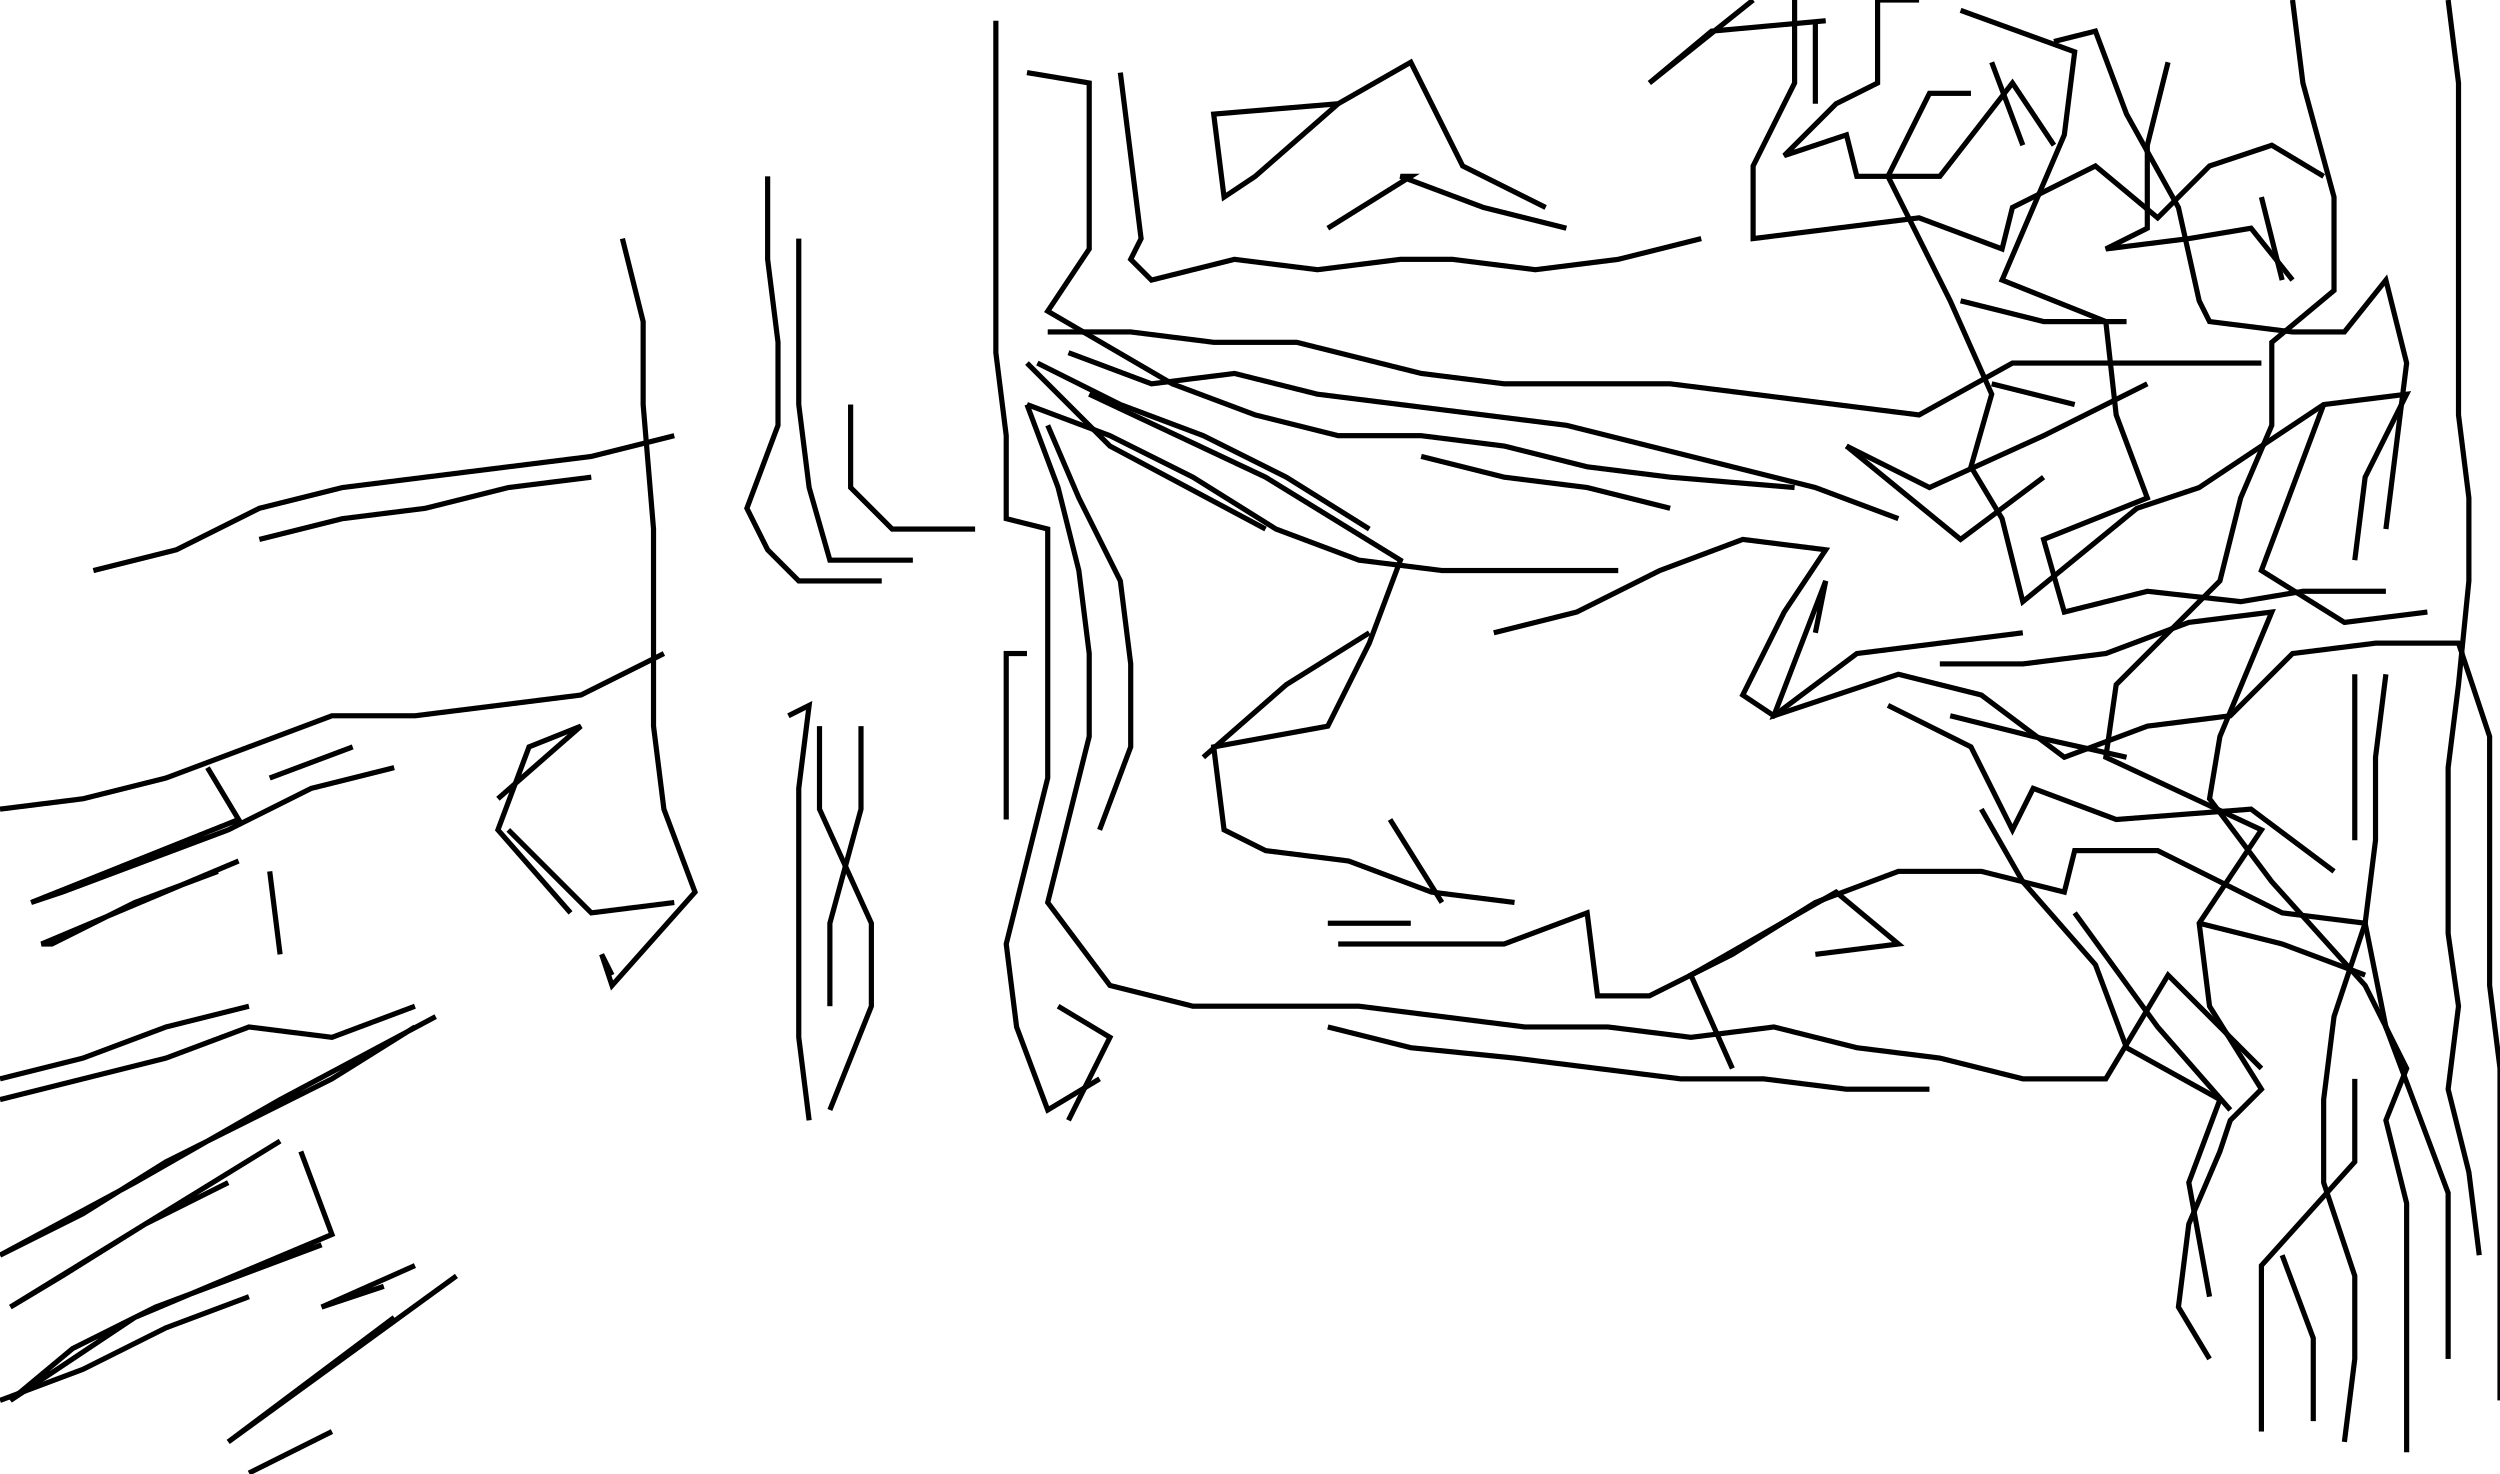
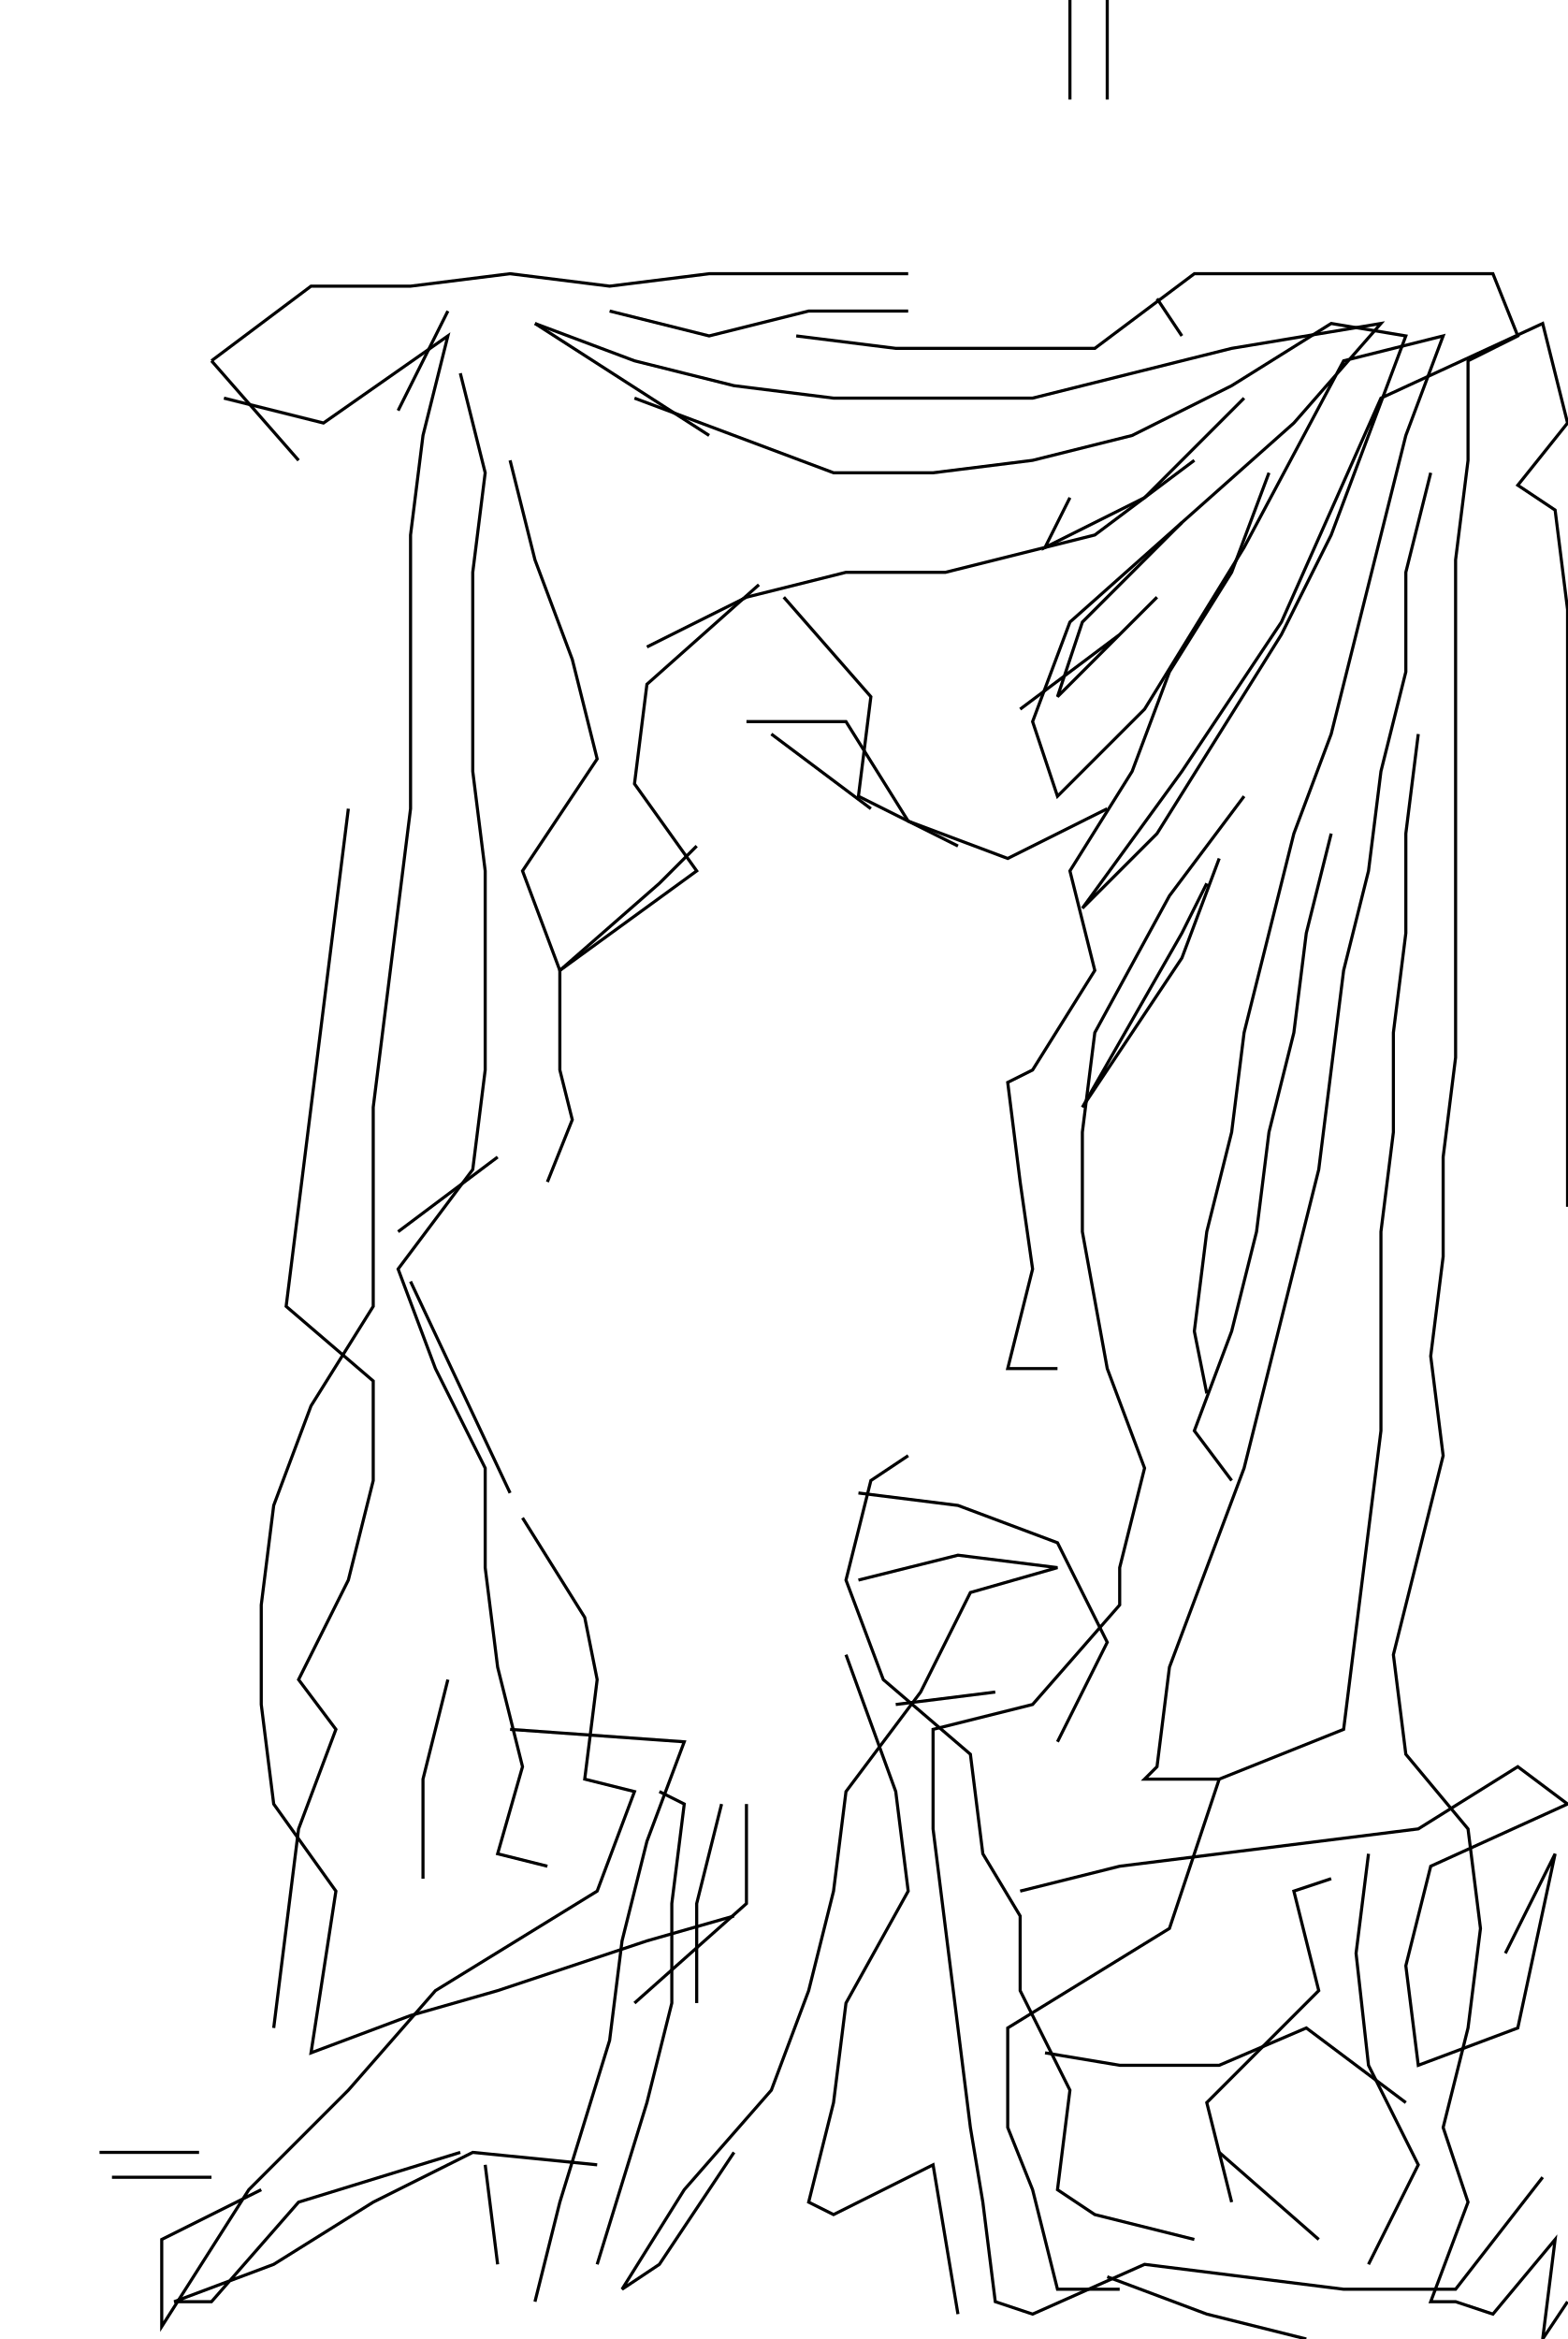
- <svg xmlns="http://www.w3.org/2000/svg" height="284px" width="482px" version="1.1">
-   <polyline points="338.0,0.0,318.0,16.0,330.0,6.0,352.0,4.0" stroke="black" stroke-width="1" fill="none" />
-   <polyline points="350.0,4.0,350.0,20.0" stroke="black" stroke-width="1" fill="none" />
-   <polyline points="346.0,0.0,346.0,16.0,338.0,32.0,338.0,46.0,354.0,44.0,370.0,42.0,386.0,48.0,388.0,40.0,404.0,32.0,416.0,42.0,426.0,32.0,438.0,28.0,448.0,34.0" stroke="black" stroke-width="1" fill="none" />
-   <polyline points="436.0,38.0,440.0,54.0" stroke="black" stroke-width="1" fill="none" />
-   <polyline points="436.0,70.0,420.0,70.0,404.0,70.0,388.0,70.0,370.0,80.0,354.0,78.0,338.0,76.0,322.0,74.0,306.0,74.0,290.0,74.0,274.0,72.0,266.0,70.0,250.0,66.0,234.0,66.0,218.0,64.0,202.0,64.0" stroke="black" stroke-width="1" fill="none" />
-   <polyline points="206.0,68.0,222.0,74.0,238.0,72.0,254.0,76.0,270.0,78.0,286.0,80.0,302.0,82.0,318.0,86.0,334.0,90.0,350.0,94.0,366.0,100.0" stroke="black" stroke-width="1" fill="none" />
-   <polyline points="356.0,86.0,378.0,104.0,394.0,92.0" stroke="black" stroke-width="1" fill="none" />
-   <polyline points="400.0,78.0,384.0,74.0" stroke="black" stroke-width="1" fill="none" />
-   <polyline points="378.0,58.0,394.0,62.0,410.0,62.0" stroke="black" stroke-width="1" fill="none" />
-   <polyline points="414.0,74.0,394.0,84.0,372.0,94.0,356.0,86.0" stroke="black" stroke-width="1" fill="none" />
-   <polyline points="350.0,122.0,352.0,112.0,342.0,138.0,366.0,130.0,382.0,134.0,398.0,146.0,414.0,140.0,430.0,138.0,442.0,126.0,458.0,124.0,474.0,124.0,480.0,142.0,480.0,158.0,480.0,174.0,480.0,190.0,482.0,206.0,482.0,222.0,482.0,238.0,482.0,254.0,482.0,270.0" stroke="black" stroke-width="1" fill="none" />
-   <polyline points="464.0,280.0,464.0,264.0,464.0,248.0,464.0,232.0,460.0,216.0,464.0,206.0,456.0,190.0,438.0,170.0,426.0,154.0,428.0,142.0,438.0,118.0,422.0,120.0,406.0,126.0,390.0,128.0,374.0,128.0" stroke="black" stroke-width="1" fill="none" />
-   <polyline points="376.0,138.0,392.0,142.0,410.0,146.0" stroke="black" stroke-width="1" fill="none" />
-   <polyline points="382.0,156.0,390.0,170.0,404.0,186.0,410.0,202.0,428.0,212.0,422.0,228.0,426.0,250.0" stroke="black" stroke-width="1" fill="none" />
-   <polyline points="440.0,242.0,446.0,258.0,446.0,274.0" stroke="black" stroke-width="1" fill="none" />
-   <polyline points="430.0,214.0,416.0,198.0,400.0,176.0" stroke="black" stroke-width="1" fill="none" />
-   <polyline points="424.0,178.0,440.0,182.0,456.0,188.0" stroke="black" stroke-width="1" fill="none" />
-   <polyline points="454.0,208.0,454.0,224.0,436.0,244.0,436.0,260.0,436.0,276.0" stroke="black" stroke-width="1" fill="none" />
-   <polyline points="450.0,168.0,434.0,156.0,408.0,158.0,392.0,152.0,388.0,160.0,380.0,144.0,364.0,136.0" stroke="black" stroke-width="1" fill="none" />
-   <polyline points="350.0,184.0,366.0,182.0,354.0,172.0,326.0,188.0,334.0,206.0" stroke="black" stroke-width="1" fill="none" />
-   <polyline points="372.0,210.0,356.0,210.0,340.0,208.0,324.0,208.0,308.0,206.0,292.0,204.0,272.0,202.0,256.0,198.0" stroke="black" stroke-width="1" fill="none" />
-   <polyline points="258.0,182.0,274.0,182.0,290.0,182.0,306.0,176.0,308.0,192.0,318.0,192.0,334.0,184.0,350.0,174.0,366.0,168.0,382.0,168.0,398.0,172.0,400.0,164.0,416.0,164.0,440.0,176.0,456.0,178.0,460.0,198.0,472.0,230.0,472.0,246.0,472.0,262.0" stroke="black" stroke-width="1" fill="none" />
-   <polyline points="452.0,278.0,454.0,262.0,454.0,246.0,448.0,228.0,448.0,212.0,450.0,196.0,456.0,178.0,458.0,162.0,458.0,146.0,460.0,130.0" stroke="black" stroke-width="1" fill="none" />
-   <polyline points="454.0,130.0,454.0,146.0,454.0,162.0" stroke="black" stroke-width="1" fill="none" />
-   <polyline points="460.0,102.0,462.0,86.0,464.0,70.0,460.0,54.0,452.0,64.0,442.0,64.0,426.0,62.0,424.0,58.0,420.0,40.0,410.0,22.0,404.0,6.0,396.0,8.0" stroke="black" stroke-width="1" fill="none" />
-   <polyline points="384.0,12.0,390.0,28.0" stroke="black" stroke-width="1" fill="none" />
-   <polyline points="380.0,18.0,372.0,18.0,364.0,34.0,376.0,58.0,384.0,76.0,380.0,90.0,386.0,100.0,390.0,116.0,412.0,98.0,424.0,94.0,448.0,78.0,464.0,76.0,456.0,92.0,454.0,108.0" stroke="black" stroke-width="1" fill="none" />
-   <polyline points="460.0,114.0,444.0,114.0,432.0,116.0,414.0,114.0,398.0,118.0,394.0,104.0,414.0,96.0,408.0,80.0,406.0,62.0,386.0,54.0,398.0,26.0,400.0,10.0,378.0,2.0" stroke="black" stroke-width="1" fill="none" />
-   <polyline points="370.0,0.0,362.0,0.0,362.0,16.0,354.0,20.0,344.0,30.0,356.0,26.0,358.0,34.0,374.0,34.0,388.0,16.0,396.0,28.0" stroke="black" stroke-width="1" fill="none" />
-   <polyline points="418.0,12.0,414.0,28.0,414.0,44.0,406.0,48.0,422.0,46.0,434.0,44.0,442.0,54.0" stroke="black" stroke-width="1" fill="none" />
-   <polyline points="448.0,78.0,442.0,94.0,436.0,110.0,452.0,120.0,468.0,118.0" stroke="black" stroke-width="1" fill="none" />
-   <polyline points="390.0,122.0,374.0,124.0,358.0,126.0,342.0,138.0,336.0,134.0,344.0,118.0,352.0,106.0,336.0,104.0,320.0,110.0,304.0,118.0,288.0,122.0" stroke="black" stroke-width="1" fill="none" />
-   <polyline points="274.0,88.0,290.0,92.0,306.0,94.0,322.0,98.0" stroke="black" stroke-width="1" fill="none" />
-   <polyline points="302.0,44.0,286.0,40.0,270.0,34.0,272.0,34.0,256.0,44.0" stroke="black" stroke-width="1" fill="none" />
-   <polyline points="258.0,20.0,234.0,22.0,236.0,38.0,242.0,34.0,258.0,20.0,272.0,12.0,282.0,32.0,298.0,40.0" stroke="black" stroke-width="1" fill="none" />
-   <polyline points="264.0,102.0,248.0,92.0,232.0,84.0,216.0,78.0,200.0,70.0" stroke="black" stroke-width="1" fill="none" />
-   <polyline points="198.0,70.0,214.0,86.0,244.0,102.0" stroke="black" stroke-width="1" fill="none" />
-   <polyline points="264.0,122.0,248.0,132.0,232.0,146.0" stroke="black" stroke-width="1" fill="none" />
-   <polyline points="212.0,160.0,218.0,144.0,218.0,128.0,216.0,112.0,208.0,96.0,202.0,82.0" stroke="black" stroke-width="1" fill="none" />
-   <polyline points="198.0,78.0,204.0,94.0,208.0,110.0,210.0,126.0,210.0,142.0,206.0,158.0,202.0,174.0,214.0,190.0,230.0,194.0,246.0,194.0,262.0,194.0,278.0,196.0,294.0,198.0,310.0,198.0,326.0,200.0,342.0,198.0,358.0,202.0,374.0,204.0,390.0,208.0,406.0,208.0,418.0,188.0,436.0,206.0" stroke="black" stroke-width="1" fill="none" />
-   <polyline points="272.0,178.0,256.0,178.0" stroke="black" stroke-width="1" fill="none" />
-   <polyline points="278.0,174.0,268.0,158.0" stroke="black" stroke-width="1" fill="none" />
-   <polyline points="204.0,194.0,214.0,200.0,206.0,216.0" stroke="black" stroke-width="1" fill="none" />
-   <polyline points="156.0,216.0,154.0,200.0,154.0,184.0,154.0,168.0,154.0,152.0,156.0,136.0,152.0,138.0" stroke="black" stroke-width="1" fill="none" />
-   <polyline points="158.0,140.0,158.0,156.0,168.0,178.0,168.0,194.0,160.0,214.0" stroke="black" stroke-width="1" fill="none" />
-   <polyline points="130.0,174.0,114.0,176.0,98.0,160.0" stroke="black" stroke-width="1" fill="none" />
-   <polyline points="96.0,154.0,112.0,140.0,102.0,144.0,96.0,160.0,110.0,176.0" stroke="black" stroke-width="1" fill="none" />
-   <polyline points="84.0,196.0,54.0,212.0,26.0,228.0,0.0,242.0,16.0,234.0,32.0,224.0,48.0,216.0,64.0,208.0,80.0,198.0" stroke="black" stroke-width="1" fill="none" />
-   <polyline points="80.0,194.0,64.0,200.0,48.0,198.0,32.0,204.0,16.0,208.0,0.0,212.0" stroke="black" stroke-width="1" fill="none" />
-   <polyline points="0.0,208.0,16.0,204.0,32.0,198.0,48.0,194.0" stroke="black" stroke-width="1" fill="none" />
-   <polyline points="54.0,184.0,52.0,168.0" stroke="black" stroke-width="1" fill="none" />
-   <polyline points="46.0,166.0,8.0,182.0,10.0,182.0,26.0,174.0,42.0,168.0" stroke="black" stroke-width="1" fill="none" />
-   <polyline points="40.0,148.0,46.0,158.0,6.0,174.0,12.0,172.0,28.0,166.0,44.0,160.0,60.0,152.0,76.0,148.0" stroke="black" stroke-width="1" fill="none" />
-   <polyline points="68.0,144.0,52.0,150.0" stroke="black" stroke-width="1" fill="none" />
-   <polyline points="50.0,104.0,66.0,100.0,82.0,98.0,98.0,94.0,114.0,92.0" stroke="black" stroke-width="1" fill="none" />
-   <polyline points="130.0,84.0,114.0,88.0,98.0,90.0,82.0,92.0,66.0,94.0,50.0,98.0,34.0,106.0,18.0,110.0" stroke="black" stroke-width="1" fill="none" />
-   <polyline points="0.0,156.0,16.0,154.0,32.0,150.0,48.0,144.0,64.0,138.0,80.0,138.0,96.0,136.0,112.0,134.0,128.0,126.0" stroke="black" stroke-width="1" fill="none" />
-   <polyline points="166.0,140.0,166.0,156.0,160.0,178.0,160.0,194.0" stroke="black" stroke-width="1" fill="none" />
-   <polyline points="194.0,158.0,194.0,142.0,194.0,126.0,198.0,126.0" stroke="black" stroke-width="1" fill="none" />
-   <polyline points="198.0,78.0,214.0,84.0,230.0,92.0,246.0,102.0,262.0,108.0,278.0,110.0,294.0,110.0,312.0,110.0" stroke="black" stroke-width="1" fill="none" />
-   <polyline points="346.0,94.0,322.0,92.0,306.0,90.0,290.0,86.0,274.0,84.0,258.0,84.0,242.0,80.0,226.0,74.0,202.0,60.0,210.0,48.0,210.0,32.0,210.0,16.0,198.0,14.0" stroke="black" stroke-width="1" fill="none" />
-   <polyline points="192.0,4.0,192.0,20.0,192.0,36.0,192.0,52.0,192.0,68.0,194.0,84.0,194.0,100.0,202.0,102.0,202.0,118.0,202.0,134.0,202.0,150.0,198.0,166.0,194.0,182.0,196.0,198.0,202.0,214.0,212.0,208.0" stroke="black" stroke-width="1" fill="none" />
-   <polyline points="88.0,246.0,66.0,262.0,44.0,278.0,44.0,278.0,60.0,266.0,76.0,254.0" stroke="black" stroke-width="1" fill="none" />
-   <polyline points="74.0,248.0,62.0,252.0,80.0,244.0" stroke="black" stroke-width="1" fill="none" />
-   <polyline points="62.0,240.0,46.0,246.0,30.0,252.0,14.0,260.0,2.0,270.0,26.0,254.0,64.0,238.0,58.0,222.0" stroke="black" stroke-width="1" fill="none" />
-   <polyline points="54.0,220.0,28.0,236.0,2.0,252.0,12.0,246.0,28.0,236.0,44.0,228.0" stroke="black" stroke-width="1" fill="none" />
-   <polyline points="64.0,276.0,48.0,284.0" stroke="black" stroke-width="1" fill="none" />
-   <polyline points="48.0,250.0,32.0,256.0,16.0,264.0,0.0,270.0" stroke="black" stroke-width="1" fill="none" />
-   <polyline points="188.0,102.0,172.0,102.0,164.0,94.0,164.0,78.0" stroke="black" stroke-width="1" fill="none" />
-   <polyline points="176.0,108.0,160.0,108.0,156.0,94.0,154.0,78.0,154.0,62.0,154.0,46.0" stroke="black" stroke-width="1" fill="none" />
-   <polyline points="148.0,34.0,148.0,50.0,150.0,66.0,150.0,82.0,144.0,98.0,148.0,106.0,154.0,112.0,170.0,112.0" stroke="black" stroke-width="1" fill="none" />
-   <polyline points="210.0,76.0,244.0,92.0,270.0,108.0,264.0,124.0,256.0,140.0,234.0,144.0,236.0,160.0,244.0,164.0,260.0,166.0,276.0,172.0,292.0,174.0" stroke="black" stroke-width="1" fill="none" />
-   <polyline points="118.0,188.0,116.0,184.0,118.0,190.0,134.0,172.0,128.0,156.0,126.0,140.0,126.0,118.0,126.0,102.0,124.0,78.0,124.0,62.0,120.0,46.0" stroke="black" stroke-width="1" fill="none" />
-   <polyline points="216.0,14.0,218.0,30.0,220.0,46.0,218.0,50.0,222.0,54.0,238.0,50.0,254.0,52.0,270.0,50.0,280.0,50.0,296.0,52.0,312.0,50.0,328.0,46.0" stroke="black" stroke-width="1" fill="none" />
-   <polyline points="442.0,0.0,444.0,16.0,450.0,38.0,450.0,56.0,438.0,66.0,438.0,82.0,432.0,96.0,428.0,112.0,408.0,132.0,406.0,146.0,436.0,160.0,424.0,178.0,426.0,194.0,436.0,210.0,430.0,216.0,428.0,222.0,422.0,236.0,420.0,252.0,426.0,262.0" stroke="black" stroke-width="1" fill="none" />
-   <polyline points="478.0,242.0,476.0,226.0,472.0,210.0,474.0,194.0,472.0,180.0,472.0,164.0,472.0,148.0,474.0,132.0,476.0,112.0,476.0,96.0,474.0,80.0,474.0,64.0,474.0,48.0,474.0,32.0,474.0,16.0,472.0,0.0" stroke="black" stroke-width="1" fill="none" />
+ <svg xmlns="http://www.w3.org/2000/svg" height="752px" width="504px" version="1.1">
+   <polyline points="344.0,0.0,344.0,32.0" stroke="black" stroke-width="1" fill="none" />
+   <polyline points="356.0,32.0,356.0,0.0" stroke="black" stroke-width="1" fill="none" />
+   <polyline points="372.0,96.0,380.0,108.0" stroke="black" stroke-width="1" fill="none" />
+   <polyline points="400.0,128.0,368.0,160.0,336.0,176.0,344.0,160.0" stroke="black" stroke-width="1" fill="none" />
+   <polyline points="380.0,168.0,348.0,200.0,340.0,224.0,372.0,192.0,360.0,204.0,328.0,228.0" stroke="black" stroke-width="1" fill="none" />
+   <polyline points="280.0,260.0,248.0,236.0" stroke="black" stroke-width="1" fill="none" />
+   <polyline points="240.0,232.0,272.0,232.0,292.0,264.0,324.0,276.0,356.0,260.0" stroke="black" stroke-width="1" fill="none" />
+   <polyline points="392.0,276.0,380.0,308.0,348.0,356.0,380.0,300.0,388.0,284.0" stroke="black" stroke-width="1" fill="none" />
+   <polyline points="400.0,256.0,376.0,288.0,352.0,332.0,348.0,364.0,348.0,396.0,356.0,440.0,368.0,472.0,360.0,504.0,360.0,516.0,332.0,548.0,300.0,556.0,300.0,588.0,304.0,620.0,308.0,652.0,312.0,684.0,316.0,708.0,320.0,740.0,332.0,744.0,368.0,728.0,400.0,732.0,432.0,736.0,468.0,736.0,496.0,700.0" stroke="black" stroke-width="1" fill="none" />
+   <polyline points="424.0,720.0,392.0,692.0" stroke="black" stroke-width="1" fill="none" />
+   <polyline points="356.0,732.0,388.0,744.0,420.0,752.0" stroke="black" stroke-width="1" fill="none" />
+   <polyline points="452.0,676.0,420.0,652.0,392.0,664.0,360.0,664.0,336.0,660.0" stroke="black" stroke-width="1" fill="none" />
+   <polyline points="328.0,608.0,360.0,600.0,392.0,596.0,424.0,592.0,456.0,588.0,488.0,568.0,504.0,580.0,460.0,600.0,452.0,632.0,456.0,664.0,488.0,652.0,500.0,596.0,492.0,612.0,484.0,628.0" stroke="black" stroke-width="1" fill="none" />
+   <polyline points="440.0,596.0,436.0,628.0,440.0,664.0,456.0,696.0,440.0,728.0" stroke="black" stroke-width="1" fill="none" />
+   <polyline points="504.0,740.0,496.0,752.0,500.0,720.0,480.0,744.0,468.0,740.0,460.0,740.0,472.0,708.0,464.0,684.0,472.0,652.0,476.0,620.0,472.0,588.0,452.0,564.0,448.0,532.0,456.0,500.0,464.0,468.0,460.0,436.0,464.0,404.0,464.0,372.0,468.0,340.0,468.0,308.0,468.0,276.0,468.0,244.0,468.0,212.0,468.0,180.0,472.0,148.0,472.0,116.0,488.0,108.0,480.0,88.0,448.0,88.0,416.0,88.0,384.0,88.0,352.0,112.0,320.0,112.0,288.0,112.0,256.0,108.0" stroke="black" stroke-width="1" fill="none" />
+   <polyline points="204.0,128.0,236.0,140.0,268.0,152.0,300.0,152.0,332.0,148.0,364.0,140.0,396.0,124.0,428.0,104.0,452.0,108.0,440.0,140.0,428.0,172.0,412.0,204.0,392.0,236.0,372.0,268.0,348.0,292.0,380.0,248.0,412.0,200.0,444.0,128.0,496.0,104.0,504.0,136.0,488.0,156.0,500.0,164.0,504.0,196.0,504.0,228.0,504.0,260.0,504.0,292.0,504.0,324.0,504.0,356.0,504.0,388.0" stroke="black" stroke-width="1" fill="none" />
+   <polyline points="388.0,448.0,384.0,428.0,388.0,396.0,396.0,364.0,400.0,332.0,408.0,300.0,416.0,268.0,428.0,236.0,436.0,204.0,444.0,172.0,452.0,140.0,464.0,108.0,432.0,116.0,400.0,176.0,368.0,228.0,340.0,256.0,332.0,232.0,344.0,200.0,380.0,168.0,416.0,136.0,444.0,104.0,396.0,112.0,364.0,120.0,332.0,128.0,300.0,128.0,268.0,128.0,236.0,124.0,204.0,116.0,172.0,104.0" stroke="black" stroke-width="1" fill="none" />
+   <polyline points="172.0,104.0,228.0,140.0" stroke="black" stroke-width="1" fill="none" />
+   <polyline points="244.0,188.0,208.0,220.0,204.0,252.0,224.0,280.0,180.0,312.0,180.0,344.0,184.0,360.0,176.0,380.0" stroke="black" stroke-width="1" fill="none" />
+   <polyline points="160.0,372.0,128.0,396.0" stroke="black" stroke-width="1" fill="none" />
+   <polyline points="132.0,412.0,164.0,480.0" stroke="black" stroke-width="1" fill="none" />
+   <polyline points="168.0,488.0,188.0,520.0,192.0,540.0,188.0,572.0,204.0,576.0,192.0,608.0,140.0,640.0,112.0,672.0,80.0,704.0,52.0,748.0,52.0,720.0,84.0,704.0" stroke="black" stroke-width="1" fill="none" />
+   <polyline points="68.0,700.0,36.0,700.0" stroke="black" stroke-width="1" fill="none" />
+   <polyline points="32.0,692.0,64.0,692.0" stroke="black" stroke-width="1" fill="none" />
+   <polyline points="148.0,692.0,96.0,708.0,68.0,740.0,56.0,740.0,88.0,728.0,120.0,708.0,152.0,692.0,192.0,696.0" stroke="black" stroke-width="1" fill="none" />
+   <polyline points="192.0,728.0,208.0,676.0,216.0,644.0,216.0,612.0,220.0,580.0,212.0,576.0" stroke="black" stroke-width="1" fill="none" />
+   <polyline points="232.0,580.0,224.0,612.0,224.0,644.0" stroke="black" stroke-width="1" fill="none" />
+   <polyline points="236.0,692.0,212.0,728.0,200.0,736.0,220.0,704.0,248.0,672.0,260.0,640.0,268.0,608.0,272.0,576.0,296.0,544.0,312.0,512.0,340.0,504.0,308.0,500.0,276.0,508.0" stroke="black" stroke-width="1" fill="none" />
+   <polyline points="272.0,532.0,288.0,576.0,292.0,608.0,272.0,644.0,268.0,676.0,260.0,708.0,268.0,712.0,300.0,696.0,304.0,720.0,308.0,744.0" stroke="black" stroke-width="1" fill="none" />
+   <polyline points="172.0,740.0,180.0,708.0,196.0,656.0,200.0,624.0,208.0,592.0,220.0,560.0,164.0,556.0" stroke="black" stroke-width="1" fill="none" />
+   <polyline points="144.0,540.0,136.0,572.0,136.0,604.0" stroke="black" stroke-width="1" fill="none" />
+   <polyline points="156.0,696.0,160.0,728.0" stroke="black" stroke-width="1" fill="none" />
+   <polyline points="236.0,616.0,208.0,624.0,160.0,640.0,132.0,648.0,100.0,660.0,108.0,608.0,88.0,580.0,84.0,548.0,84.0,516.0,88.0,484.0,100.0,452.0,120.0,420.0,120.0,388.0,120.0,356.0,124.0,324.0,128.0,292.0,132.0,260.0,132.0,236.0,132.0,204.0,132.0,172.0,136.0,140.0,144.0,108.0,104.0,136.0,72.0,128.0" stroke="black" stroke-width="1" fill="none" />
+   <polyline points="68.0,116.0,96.0,148.0" stroke="black" stroke-width="1" fill="none" />
+   <polyline points="68.0,116.0,100.0,92.0,132.0,92.0,164.0,88.0,196.0,92.0,228.0,88.0,260.0,88.0,292.0,88.0" stroke="black" stroke-width="1" fill="none" />
+   <polyline points="292.0,100.0,260.0,100.0,228.0,108.0,196.0,100.0" stroke="black" stroke-width="1" fill="none" />
+   <polyline points="144.0,100.0,128.0,132.0" stroke="black" stroke-width="1" fill="none" />
+   <polyline points="148.0,120.0,156.0,152.0,152.0,184.0,152.0,216.0,152.0,248.0,156.0,280.0,156.0,312.0,156.0,344.0,152.0,376.0,128.0,408.0,140.0,440.0,156.0,472.0,156.0,504.0,160.0,536.0,168.0,568.0,160.0,596.0,176.0,600.0" stroke="black" stroke-width="1" fill="none" />
+   <polyline points="204.0,644.0,240.0,612.0,240.0,580.0" stroke="black" stroke-width="1" fill="none" />
+   <polyline points="288.0,548.0,320.0,544.0" stroke="black" stroke-width="1" fill="none" />
+   <polyline points="340.0,560.0,356.0,528.0,340.0,496.0,308.0,484.0,276.0,480.0" stroke="black" stroke-width="1" fill="none" />
+   <polyline points="292.0,468.0,280.0,476.0,272.0,508.0,284.0,540.0,312.0,564.0,316.0,596.0,328.0,616.0,328.0,640.0,344.0,672.0,340.0,704.0,352.0,712.0,384.0,720.0" stroke="black" stroke-width="1" fill="none" />
+   <polyline points="396.0,708.0,388.0,676.0,424.0,640.0,416.0,608.0,428.0,604.0" stroke="black" stroke-width="1" fill="none" />
+   <polyline points="396.0,476.0,384.0,460.0,396.0,428.0,404.0,396.0,408.0,364.0,416.0,332.0,420.0,300.0,428.0,268.0" stroke="black" stroke-width="1" fill="none" />
+   <polyline points="456.0,236.0,452.0,268.0,452.0,300.0,448.0,332.0,448.0,364.0,444.0,396.0,444.0,428.0,444.0,460.0,440.0,492.0,436.0,524.0,432.0,556.0,392.0,572.0,376.0,620.0,324.0,652.0,324.0,684.0,332.0,704.0,340.0,736.0,360.0,736.0" stroke="black" stroke-width="1" fill="none" />
+   <polyline points="88.0,652.0,92.0,620.0,96.0,588.0,108.0,556.0,96.0,540.0,112.0,508.0,120.0,476.0,120.0,444.0,92.0,420.0,96.0,388.0,100.0,356.0,104.0,324.0,108.0,292.0,112.0,260.0" stroke="black" stroke-width="1" fill="none" />
+   <polyline points="208.0,208.0,240.0,192.0,272.0,184.0,304.0,184.0,352.0,172.0,384.0,148.0" stroke="black" stroke-width="1" fill="none" />
+   <polyline points="408.0,152.0,396.0,184.0,376.0,216.0,364.0,248.0,344.0,280.0,352.0,312.0,332.0,344.0,324.0,348.0,328.0,380.0,332.0,408.0,324.0,440.0,340.0,440.0" stroke="black" stroke-width="1" fill="none" />
+   <polyline points="308.0,272.0,276.0,256.0,280.0,224.0,252.0,192.0" stroke="black" stroke-width="1" fill="none" />
+   <polyline points="224.0,272.0,212.0,284.0,180.0,312.0,168.0,280.0,192.0,244.0,184.0,212.0,172.0,180.0,164.0,148.0" stroke="black" stroke-width="1" fill="none" />
+   <polyline points="460.0,152.0,452.0,184.0,452.0,216.0,444.0,248.0,440.0,280.0,432.0,312.0,428.0,344.0,424.0,376.0,416.0,408.0,408.0,440.0,400.0,472.0,388.0,504.0,376.0,536.0,372.0,568.0,368.0,572.0,392.0,572.0" stroke="black" stroke-width="1" fill="none" />
</svg>
